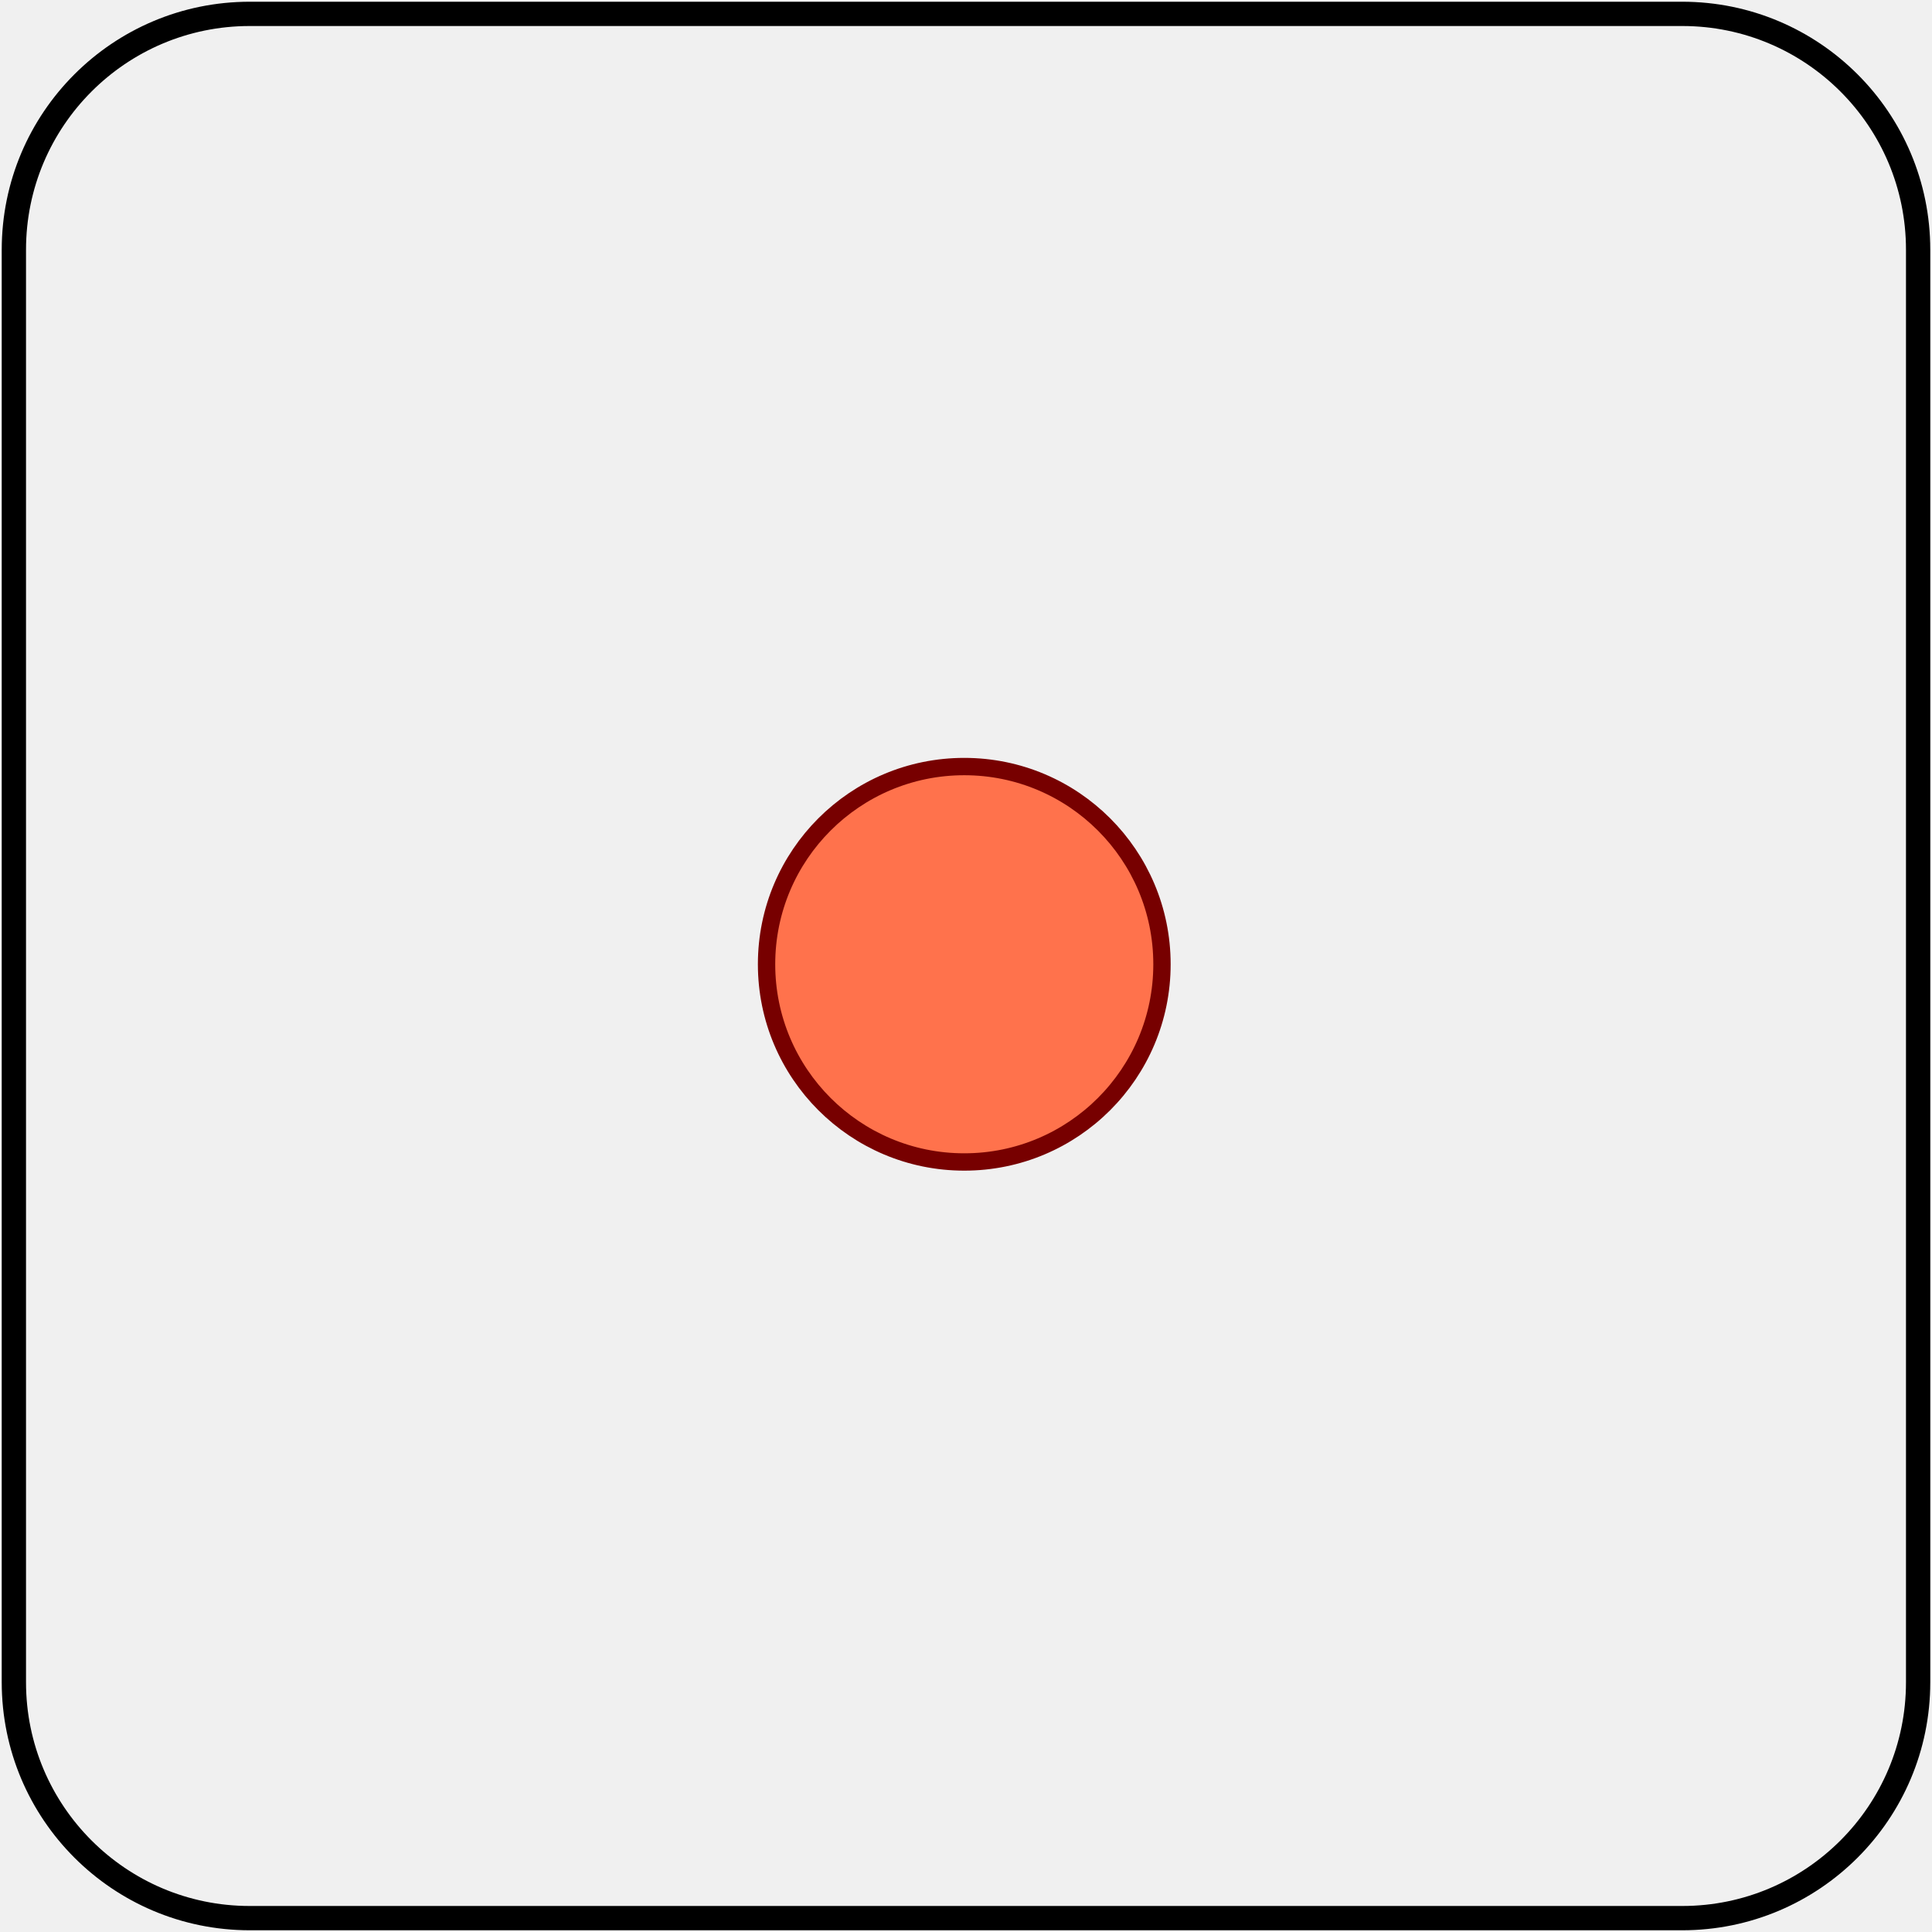
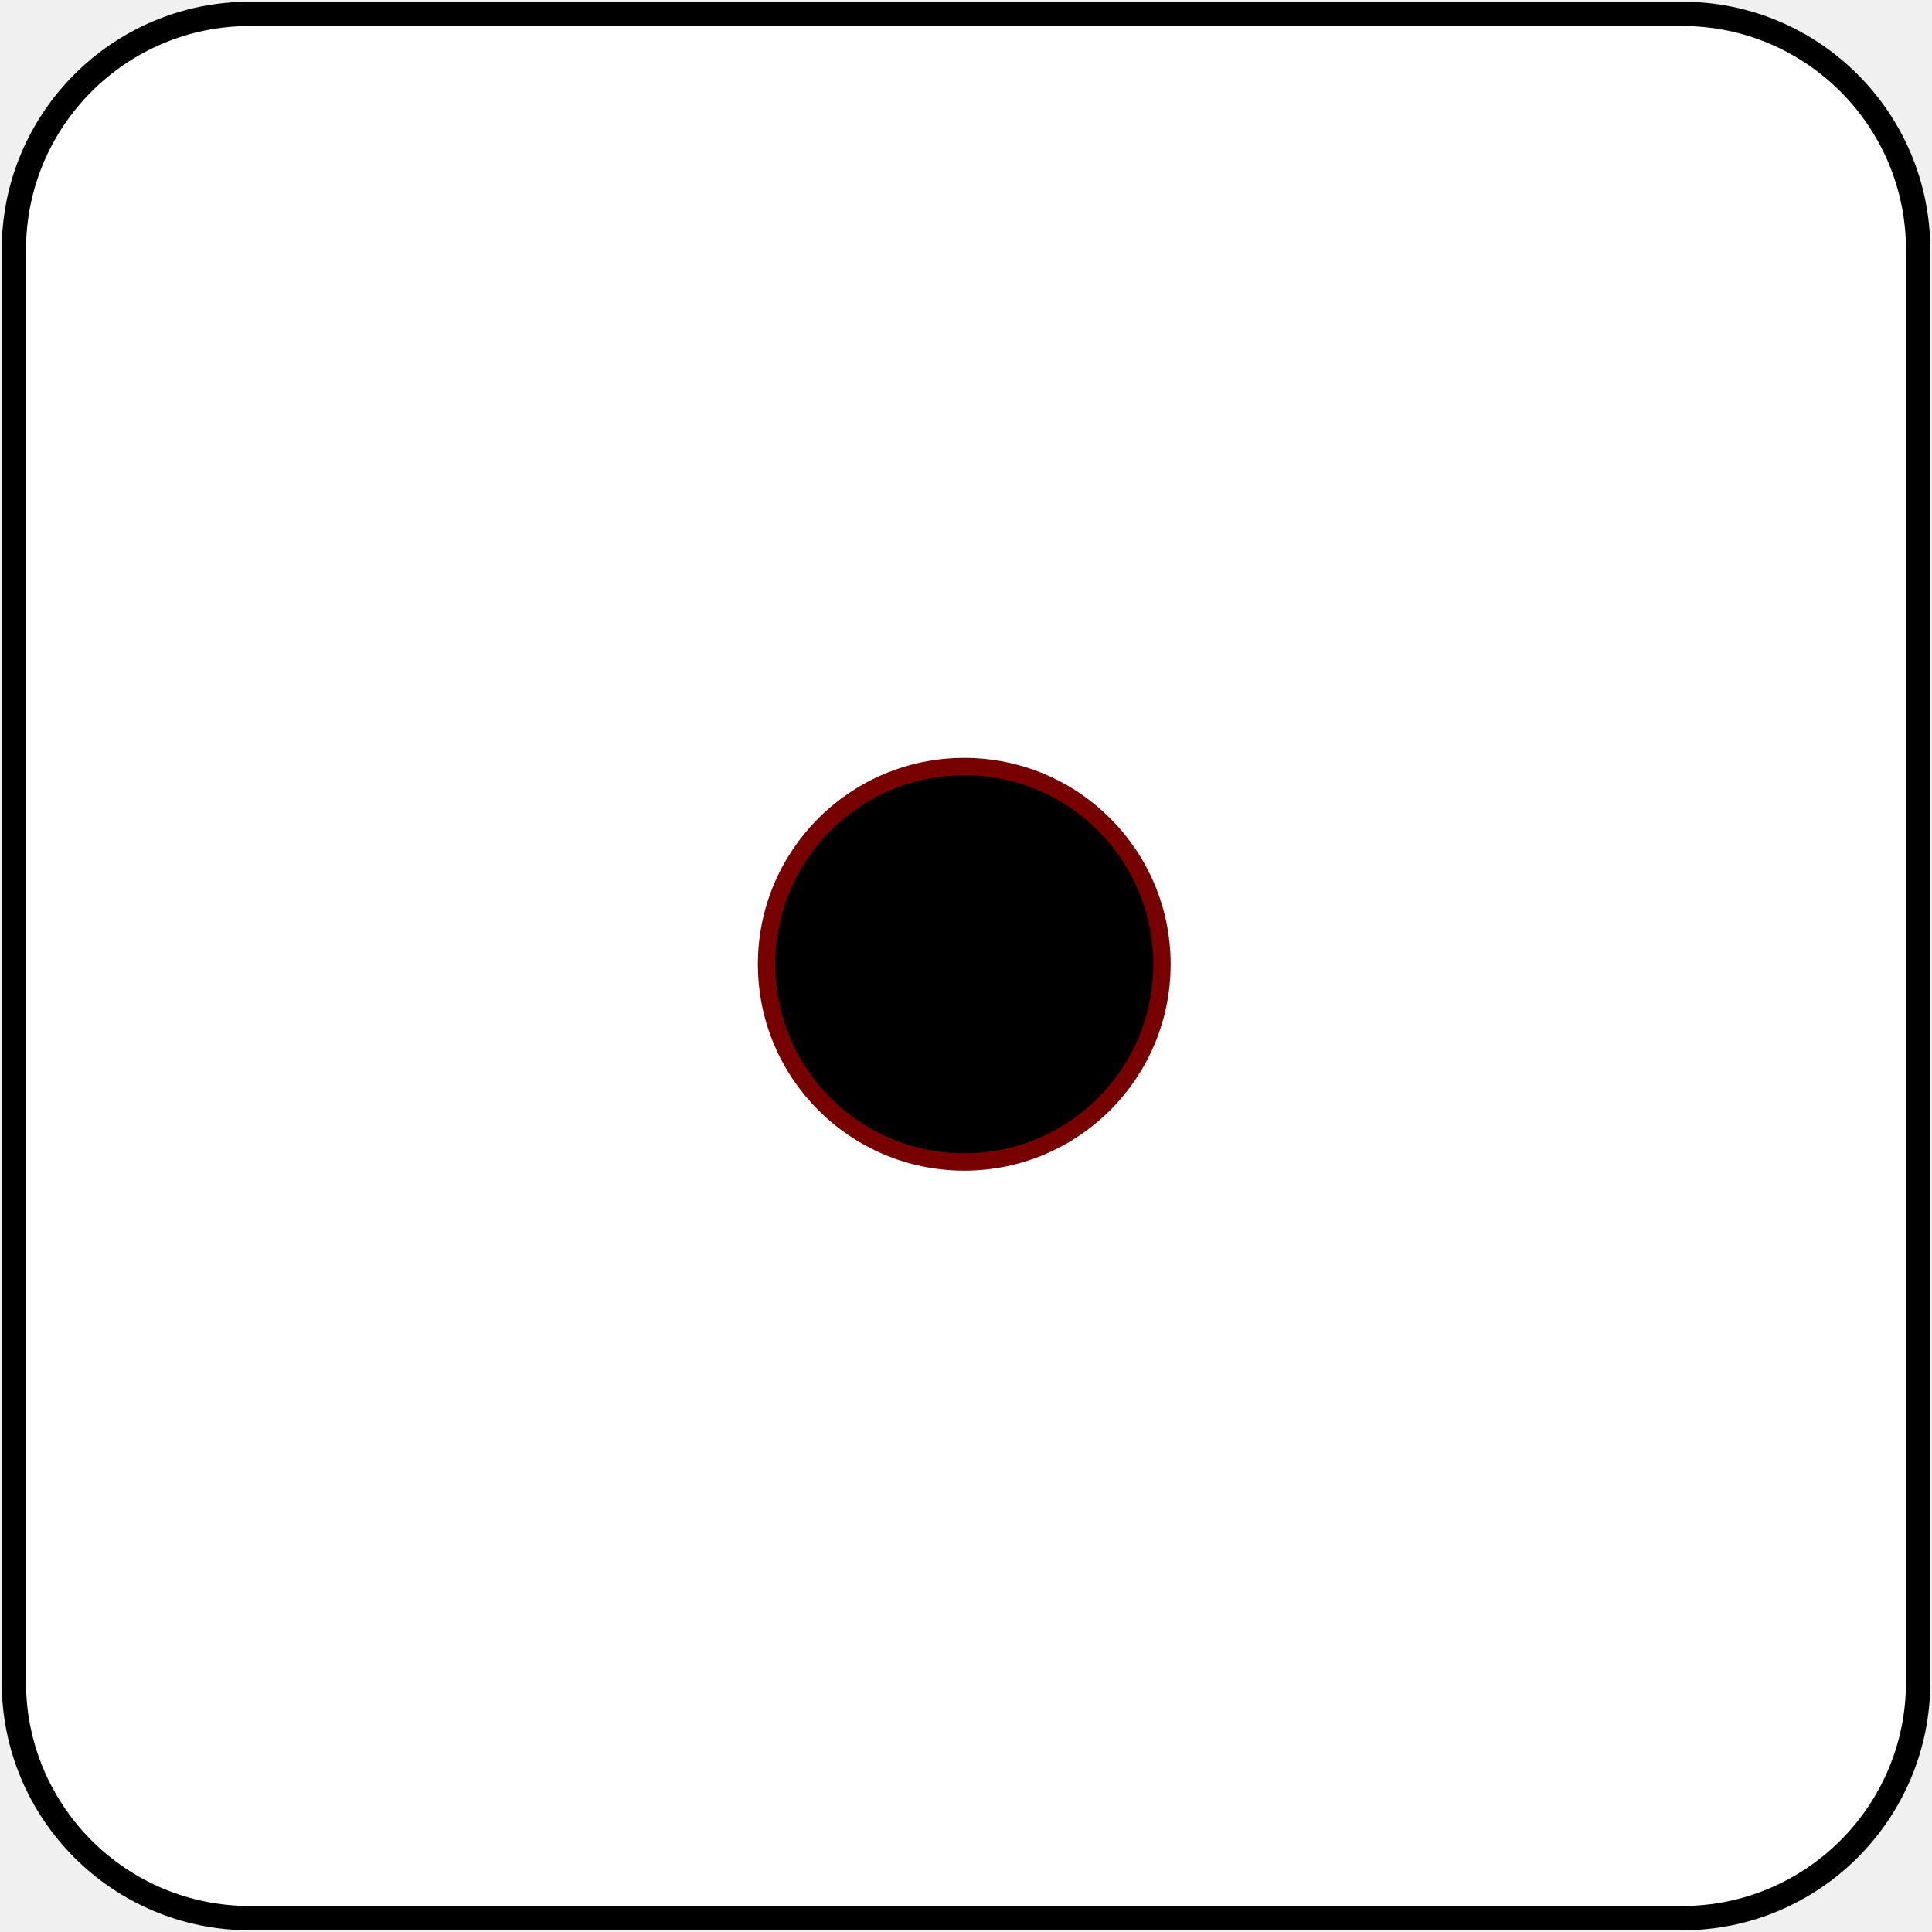
<svg xmlns="http://www.w3.org/2000/svg" width="557" height="557">
-   <rect x="4" y="4" width="549" height="549" rx="68" fill="none" stroke="#000" stroke-width="7" />
-   <circle fill="#FF724C" stroke="#700" stroke-width="5" cx="278" cy="278" r="57" />
+   <rect x="4" y="4" width="549" height="549" rx="68" fill="white" stroke="#000" stroke-width="7" />
+   <circle fill="#000000" stroke="#700" stroke-width="5" cx="278" cy="278" r="57" />
</svg>
